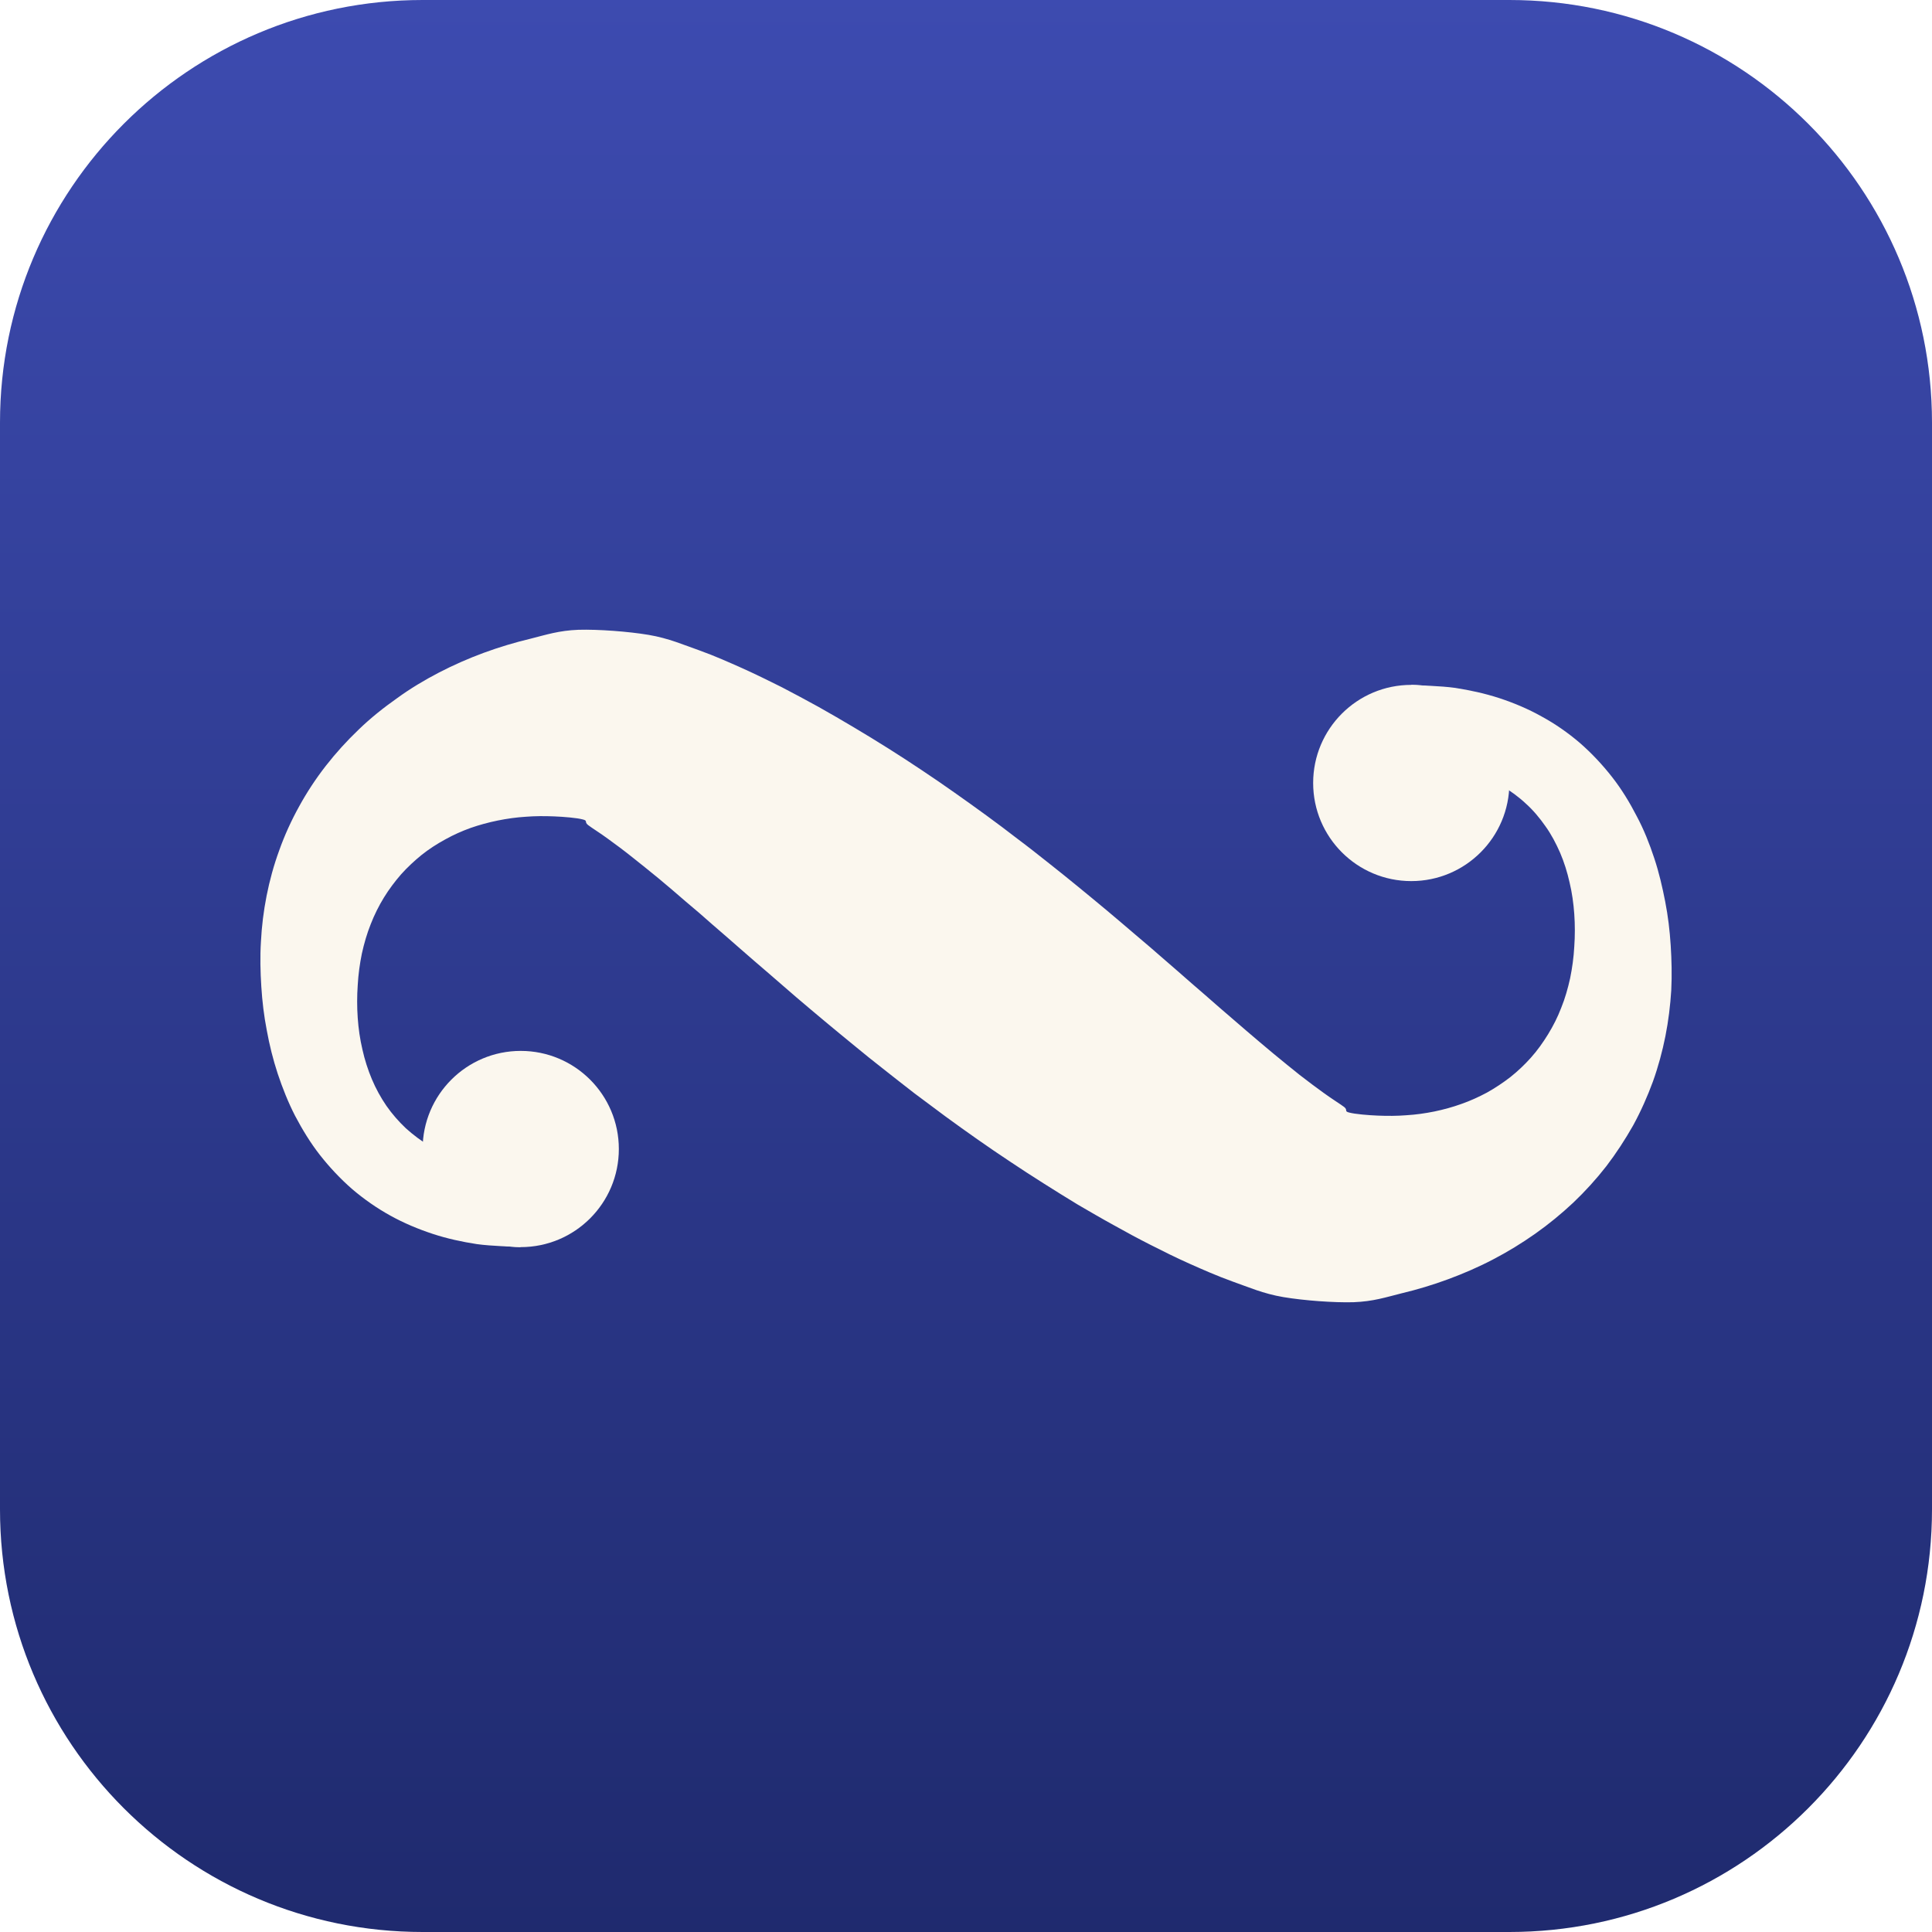
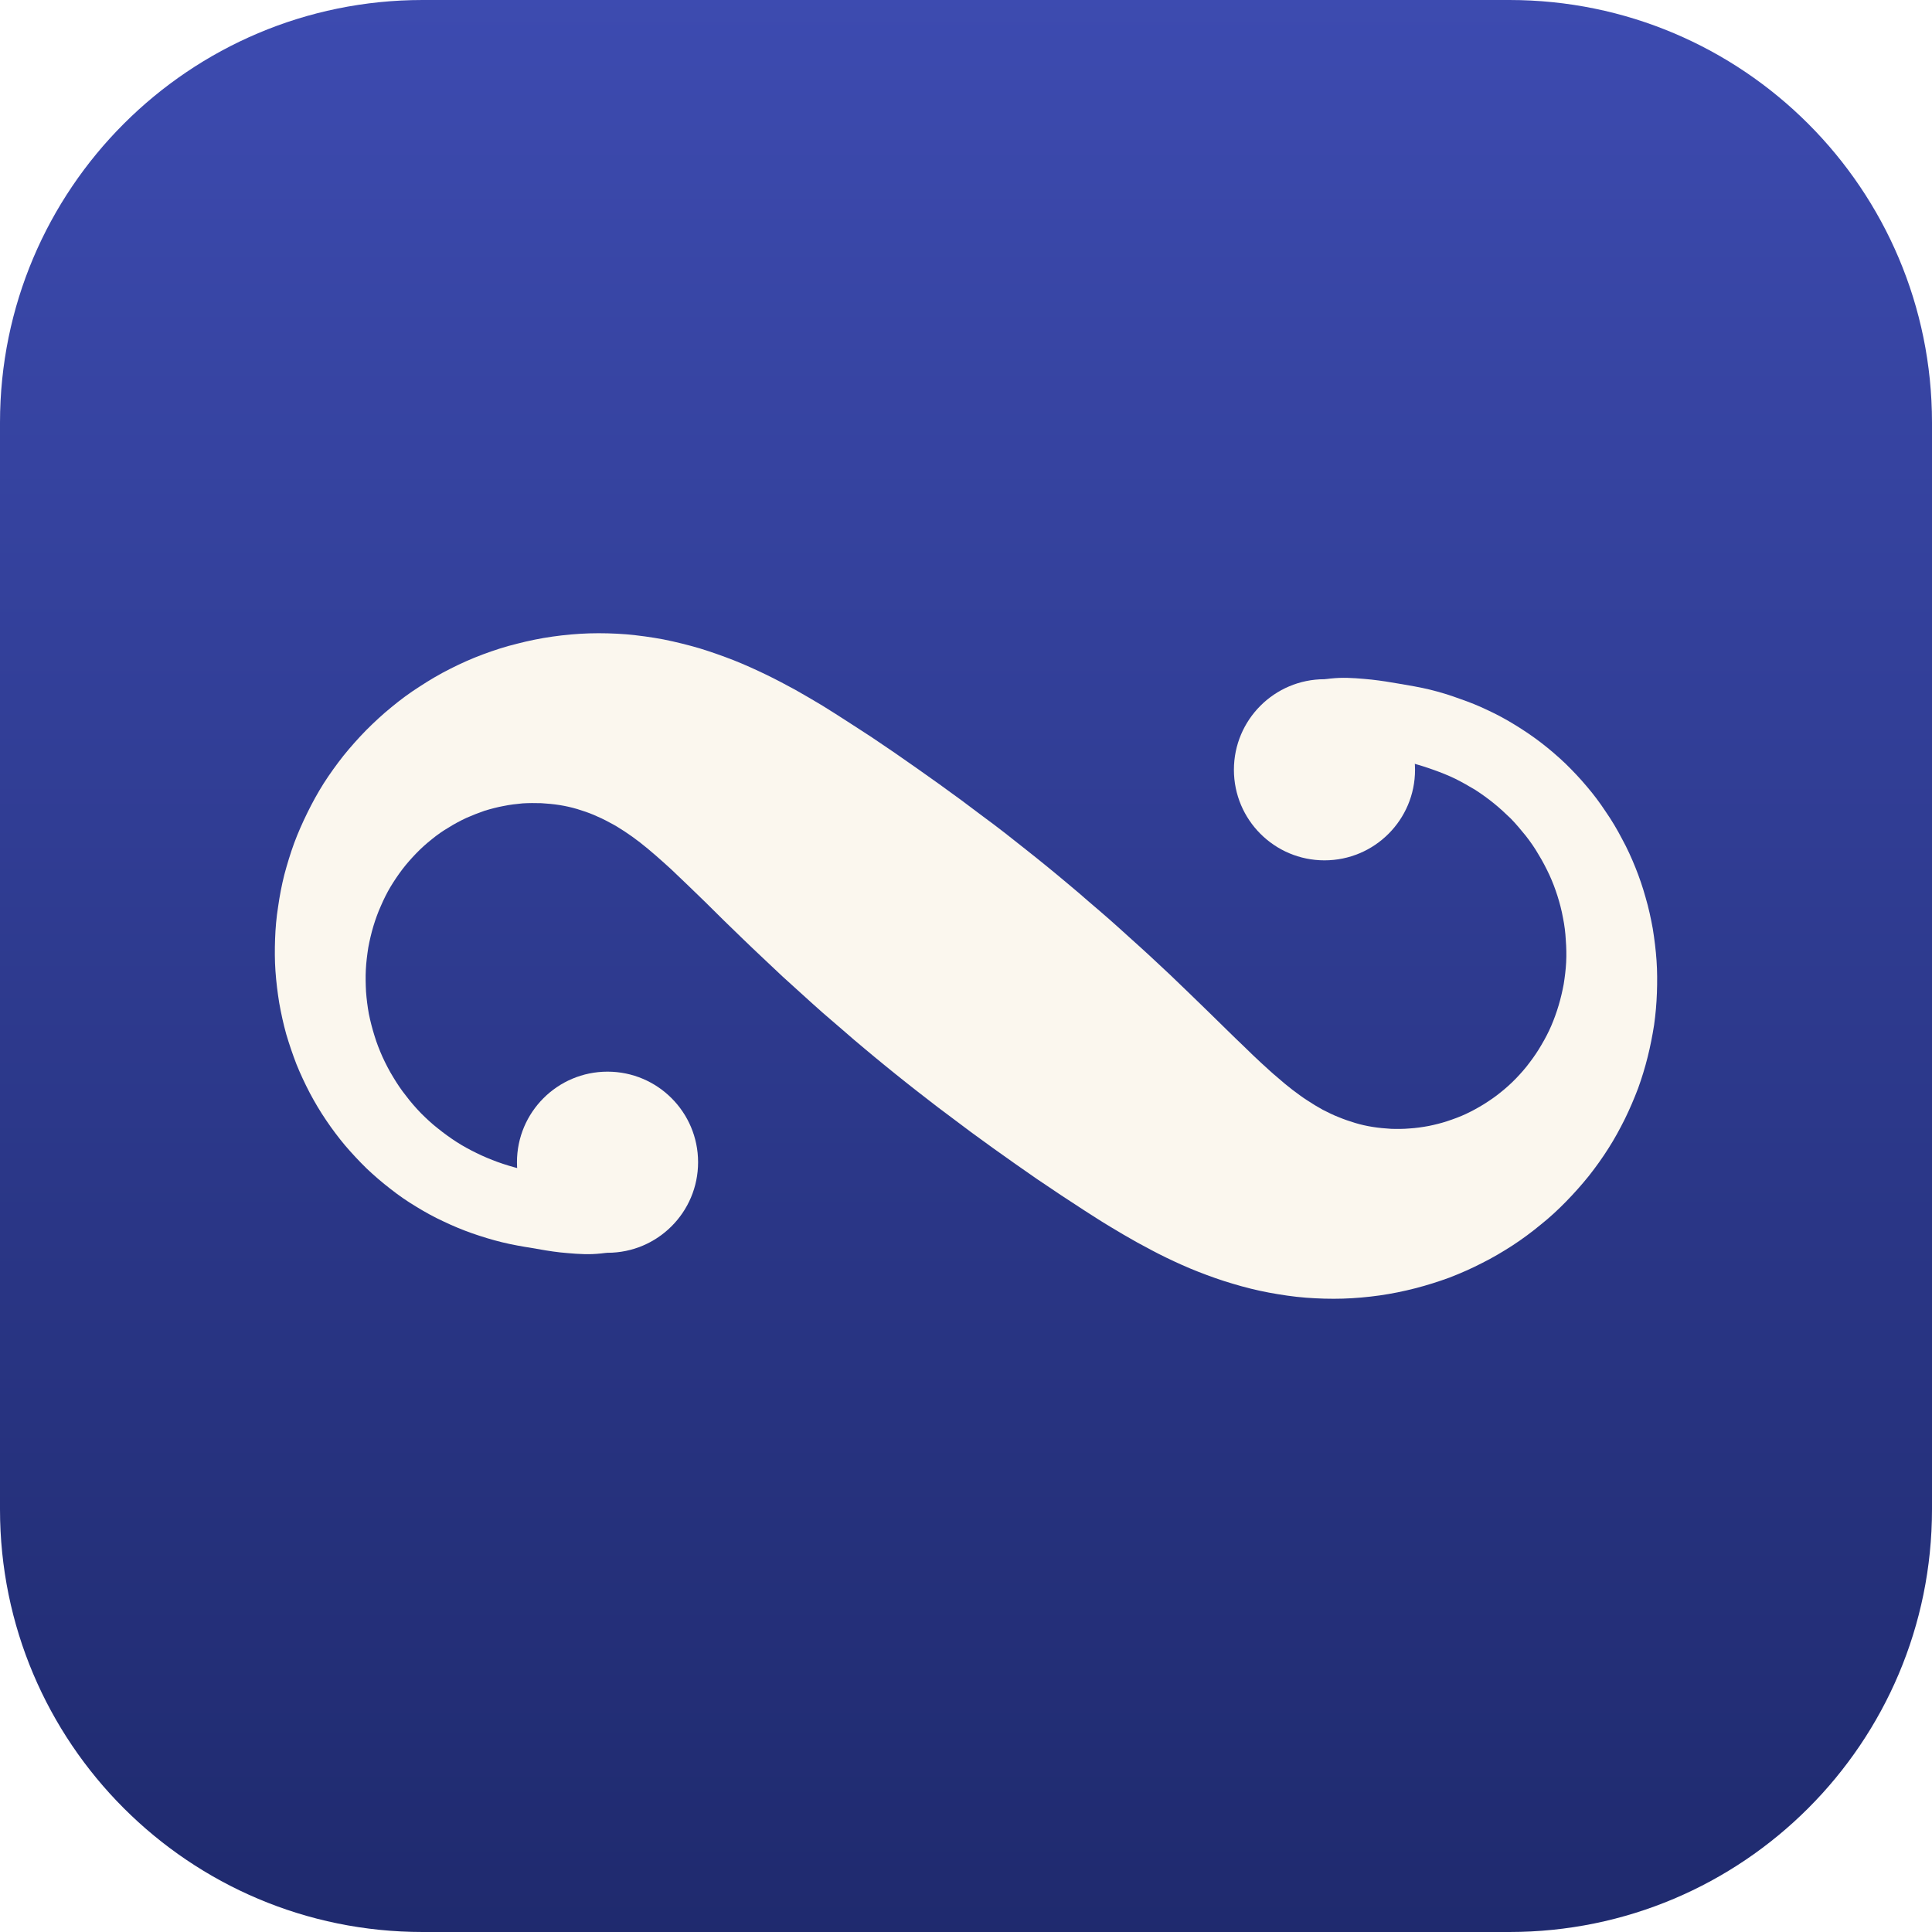
<svg xmlns="http://www.w3.org/2000/svg" viewBox="0 0 1024 1024" role="img" aria-label="Arabesque">
  <defs>
    <linearGradient id="g" x1="0" y1="0" x2="0" y2="1">
      <stop offset="0" stop-color="#3d4bb0" />
      <stop offset="1" stop-color="#1f2a6e" />
    </linearGradient>
  </defs>
  <rect width="1024" height="1024" rx="224" fill="url(#g)" />
  <g fill="#fbf7ee">
-     <path d="M275.9 619C273.1 618.8 264.3 618.6 258.7 617.8C253.2 616.9 247.7 615.7 242.5 614C237.3 612.2 232.3 610 227.8 607.4C223.2 604.7 219 601.5 215.1 598C211.3 594.4 207.8 590.4 204.8 586.1C201.8 581.7 199.2 577 197.1 572C195 567 193.3 561.7 192.1 556.3C190.8 550.8 190 545.2 189.6 539.5C189.2 533.8 189.2 527.9 189.6 522.2C189.9 516.5 190.7 510.8 191.8 505.4C193 500 194.5 494.8 196.5 489.8C198.4 484.9 200.8 480.1 203.5 475.7C206.2 471.3 209.3 467.2 212.6 463.4C216 459.6 219.7 456.2 223.5 453.1C227.4 450 231.6 447.3 236 444.9C240.3 442.5 244.8 440.5 249.5 438.8C254.1 437.2 258.9 435.9 263.8 434.9C268.7 433.9 273.7 433.2 278.6 432.9C283.6 432.5 288.7 432.5 293.7 432.7C298.8 432.9 305.9 433.5 308.8 434.3C311.8 435 309.5 435.6 311.7 437.3C313.9 439 318.2 441.6 322.1 444.5C326 447.3 330.7 450.8 335.2 454.4C339.7 457.9 344.4 461.8 349.1 465.6C353.8 469.5 358.6 473.6 363.3 477.7C368.1 481.7 373 485.9 377.8 490.2C382.7 494.4 387.5 498.6 392.4 502.9C397.3 507.2 402.3 511.5 407.2 515.7C412.2 520 417.1 524.3 422.1 528.6C427.2 532.9 432.2 537.2 437.4 541.5C442.5 545.7 447.6 550 452.8 554.2C458 558.5 463.2 562.7 468.6 566.9C473.9 571.1 479.3 575.3 484.7 579.5C490.2 583.6 495.7 587.7 501.2 591.8C506.8 595.9 512.4 599.9 518.1 603.9C523.8 607.9 529.5 611.8 535.4 615.7C541.2 619.6 547.1 623.4 553.1 627.2C559.1 631 565.2 634.8 571.3 638.5C577.5 642.1 583.8 645.8 590.2 649.3C596.6 652.9 603.1 656.4 609.8 659.8C616.5 663.2 623.3 666.6 630.5 669.8C637.7 673 644.9 676.2 653.2 679.2C661.5 682.1 669.5 685.7 680.3 687.5C691 689.3 707 690.5 717.4 690.2C727.9 689.8 734.4 687.6 742.8 685.5C751.2 683.5 759.5 681 767.6 678C775.7 675 783.8 671.5 791.4 667.5C799.1 663.5 806.6 658.9 813.7 653.9C820.8 648.9 827.6 643.3 833.9 637.4C840.2 631.4 846.1 624.9 851.4 618.1C856.6 611.3 861.4 603.9 865.6 596.5C869.7 589 873.2 581.1 876.1 573.2C878.9 565.4 881.1 557.2 882.7 549.2C884.3 541.1 885.3 532.9 885.8 524.9C886.2 516.8 886 508.8 885.5 501C885 493.2 884.1 485.6 882.6 477.9C881.1 470.2 879.3 462.4 876.8 454.9C874.3 447.3 871.3 439.7 867.5 432.6C863.8 425.4 859.5 418.3 854.4 411.8C849.4 405.4 843.6 399.2 837.4 393.8C831.1 388.4 824.2 383.6 817 379.7C809.9 375.7 802.2 372.5 794.6 370C786.9 367.5 779 365.8 771.3 364.6C763.5 363.5 751.9 363.3 748 363L748 405C750.9 405.2 759.6 405.4 765.2 406.2C770.8 407 776.3 408.3 781.5 410C786.6 411.8 791.6 414 796.2 416.6C800.7 419.3 805 422.4 808.8 426C812.7 429.5 816.1 433.6 819.1 437.9C822.2 442.2 824.7 447 826.9 452C829 456.9 830.7 462.3 831.9 467.7C833.2 473.1 834 478.8 834.4 484.5C834.8 490.1 834.8 496.1 834.4 501.7C834.1 507.4 833.3 513.1 832.2 518.5C831 523.9 829.5 529.2 827.5 534.1C825.6 539.1 823.2 543.8 820.5 548.2C817.8 552.6 814.8 556.8 811.4 560.6C808.1 564.3 804.4 567.8 800.5 570.9C796.6 573.9 792.4 576.7 788.1 579.1C783.8 581.4 779.2 583.5 774.6 585.1C769.9 586.8 765.1 588.1 760.3 589.1C755.4 590.1 750.4 590.8 745.4 591.1C740.4 591.5 735.4 591.5 730.3 591.3C725.3 591.1 718.2 590.5 715.2 589.7C712.2 589 714.6 588.4 712.4 586.7C710.1 585 705.9 582.4 701.9 579.5C698 576.7 693.3 573.2 688.8 569.7C684.3 566.1 679.6 562.3 674.9 558.4C670.2 554.5 665.5 550.5 660.7 546.4C655.9 542.3 651.1 538.1 646.2 533.9C641.4 529.7 636.5 525.4 631.6 521.2C626.7 516.9 621.8 512.6 616.8 508.3C611.9 504 606.9 499.7 601.9 495.5C596.9 491.2 591.8 486.9 586.7 482.6C581.6 478.3 576.4 474.1 571.2 469.8C566 465.6 560.8 461.3 555.4 457.1C550.1 452.9 544.8 448.7 539.3 444.6C533.9 440.4 528.4 436.3 522.8 432.2C517.3 428.2 511.6 424.1 505.9 420.1C500.3 416.1 494.5 412.2 488.7 408.3C482.9 404.4 477 400.6 471 396.8C465 393 458.9 389.3 452.7 385.6C446.5 381.9 440.3 378.3 433.9 374.7C427.4 371.1 421 367.7 414.3 364.2C407.5 360.8 400.8 357.5 393.5 354.2C386.3 351 379.2 347.8 370.9 344.8C362.6 341.9 354.5 338.3 343.8 336.5C333.1 334.7 317 333.5 306.6 333.8C296.2 334.2 289.6 336.4 281.3 338.5C272.9 340.5 264.6 343 256.4 346C248.3 349 240.3 352.5 232.6 356.5C224.9 360.5 217.4 365 210.4 370.1C203.3 375.1 196.4 380.6 190.2 386.6C183.9 392.6 178 399.1 172.7 405.9C167.4 412.7 162.6 420 158.5 427.5C154.4 434.9 150.8 442.8 148 450.7C145.1 458.6 142.9 466.7 141.3 474.8C139.7 482.9 138.7 491.1 138.3 499.1C137.8 507.1 138 515.1 138.5 522.9C139 530.8 139.9 538.4 141.4 546.1C142.8 553.8 144.7 561.5 147.2 569.1C149.7 576.6 152.7 584.2 156.4 591.4C160.2 598.6 164.5 605.7 169.5 612.1C174.6 618.6 180.4 624.8 186.6 630.2C192.8 635.5 199.8 640.4 206.9 644.3C214.1 648.3 221.8 651.5 229.4 654C237 656.5 244.9 658.2 252.7 659.4C260.5 660.5 272.1 660.7 275.9 661Z" />
-     <circle cx="276" cy="609" r="52" />
-     <circle cx="748" cy="415" r="52" />
+     <path d="M323.6 623.5C321.8 623.7 316.9 624.6 313.2 624.7C309.5 624.8 305.6 624.5 301.3 624C297.1 623.5 292 622.7 287.7 621.9C283.4 621.2 279.7 620.6 275.7 619.5C271.7 618.5 267.7 617.3 263.8 615.9C260 614.5 256.1 612.9 252.5 611.1C248.8 609.3 245.3 607.4 241.9 605.2C238.5 603 235.2 600.6 232.1 598.1C228.9 595.6 225.9 592.8 223.1 590C220.3 587.1 217.6 584 215.2 580.8C212.7 577.7 210.5 574.4 208.4 570.9C206.3 567.5 204.4 563.8 202.7 560.1C201.1 556.5 199.6 552.7 198.5 549C197.3 545.2 196.3 541.3 195.5 537.4C194.8 533.5 194.3 529.6 194 525.6C193.8 521.7 193.7 517.8 193.9 513.9C194.1 510 194.6 506.1 195.2 502.2C195.9 498.4 196.8 494.6 197.9 490.9C199 487.3 200.3 483.6 201.9 480.1C203.4 476.6 205.1 473.2 207 470C209 466.7 211.1 463.6 213.3 460.7C215.6 457.7 218.1 454.9 220.6 452.3C223.2 449.6 226 447.1 228.9 444.8C231.7 442.5 234.7 440.4 237.8 438.6C240.8 436.7 244 435 247.2 433.5C250.4 432.1 253.7 430.8 256.9 429.7C260.2 428.7 263.6 427.8 266.9 427.2C270.3 426.5 273.7 426.1 277 425.8C280.3 425.6 283.6 425.6 286.9 425.7C290.2 425.9 293.4 426.2 296.6 426.7C299.7 427.2 302.9 427.9 305.9 428.8C308.9 429.7 311.8 430.7 314.7 431.9C317.5 433.1 320.3 434.4 323 435.9C325.8 437.3 328.5 439 331.1 440.7C333.8 442.5 336.5 444.4 339.2 446.5C341.9 448.6 344.5 450.8 347.3 453.2C350 455.5 352.8 458.1 355.7 460.7C358.5 463.4 361.5 466.2 364.6 469.2C367.6 472.1 370.8 475.2 374 478.3C377.2 481.5 380.5 484.7 383.8 488C387.1 491.2 390.4 494.4 393.8 497.7C397.2 501 400.8 504.4 404.3 507.7C407.8 511 411.2 514.2 414.7 517.5C418.3 520.7 421.8 524 425.4 527.2C429 530.5 432.6 533.7 436.2 536.9C439.8 540 443.4 543.1 447 546.2C450.6 549.4 454.3 552.5 458 555.6C461.7 558.7 465.3 561.7 469 564.7C472.7 567.7 476.5 570.8 480.3 573.8C484 576.8 487.9 579.7 491.7 582.7C495.4 585.6 499.2 588.5 503 591.3C506.8 594.2 510.7 597.1 514.6 600C518.5 602.8 522.4 605.7 526.3 608.5C530.2 611.3 534.1 614 538 616.8C541.9 619.5 545.9 622.3 549.9 625.1C554 627.8 557.9 630.5 562.1 633.3C566.2 636 570.5 638.8 574.8 641.6C579.2 644.4 583.6 647.3 588.3 650.1C592.9 652.9 597.7 655.7 602.7 658.5C607.7 661.2 612.8 664 618.2 666.6C623.6 669.2 629.3 671.8 635.2 674.1C641.1 676.4 647.2 678.6 653.4 680.4C659.7 682.3 666.1 683.9 672.5 685.1C679 686.3 685.6 687.3 692.1 687.8C698.7 688.3 705.3 688.5 711.8 688.3C718.3 688.1 724.9 687.5 731.3 686.6C737.6 685.7 744 684.4 750.2 682.8C756.4 681.2 762.4 679.3 768.4 677.1C774.3 674.8 780 672.3 785.6 669.4C791.2 666.6 796.6 663.4 801.7 660.1C806.9 656.7 811.9 653 816.6 649.1C821.4 645.3 825.9 641.1 830.1 636.8C834.3 632.5 838.3 628 842.1 623.3C845.8 618.6 849.4 613.6 852.6 608.5C855.8 603.5 858.6 598.3 861.2 593.1C863.8 587.8 866.1 582.4 868.2 576.9C870.2 571.4 871.9 565.8 873.3 560.2C874.7 554.6 875.8 549 876.7 543.3C877.5 537.6 878 531.9 878.2 526.2C878.4 520.5 878.4 514.7 878 509.1C877.6 503.4 876.9 497.8 876 492.2C875 486.7 873.8 481.1 872.2 475.7C870.7 470.3 868.9 465 866.8 459.8C864.7 454.6 862.4 449.5 859.7 444.6C857.1 439.6 854.2 434.7 851 430.1C847.9 425.4 844.6 421 841 416.8C837.4 412.5 833.6 408.5 829.6 404.6C825.6 400.8 821.4 397.2 817 393.8C812.6 390.4 808 387.3 803.3 384.4C798.6 381.5 793.7 378.8 788.7 376.5C783.8 374.1 778.7 372.1 773.5 370.3C768.4 368.4 763.1 366.8 757.8 365.5C752.5 364.2 746.9 363.3 741.7 362.4C736.6 361.5 732.2 360.8 726.9 360.2C721.6 359.7 715.7 359.1 709.9 359.3C704.1 359.5 695 361 692 361.4L700.3 400.5C702 400.3 706.9 399.4 710.6 399.3C714.4 399.2 718.3 399.5 722.5 400C726.8 400.5 731.9 401.3 736.1 402.1C740.4 402.8 744.1 403.4 748.1 404.4C752.1 405.4 756.1 406.7 760 408.1C763.9 409.5 767.7 411 771.4 412.8C775 414.6 778.5 416.6 782 418.7C785.4 420.9 788.7 423.3 791.8 425.8C794.9 428.3 797.9 431.1 800.8 433.9C803.6 436.8 806.2 439.9 808.7 443C811.2 446.2 813.5 449.5 815.5 453C817.6 456.4 819.5 460.1 821.2 463.7C822.9 467.4 824.3 471.1 825.5 474.9C826.7 478.7 827.7 482.5 828.4 486.4C829.2 490.3 829.7 494.3 829.9 498.2C830.2 502.1 830.3 506.1 830.1 510C829.9 513.9 829.4 517.8 828.8 521.6C828.1 525.4 827.2 529.2 826.1 532.9C825 536.6 823.7 540.2 822.2 543.7C820.7 547.2 818.9 550.6 817 553.8C815.1 557.1 813 560.2 810.7 563.2C808.5 566.2 806 569 803.5 571.6C800.9 574.3 798.1 576.8 795.2 579.1C792.4 581.4 789.4 583.4 786.4 585.3C783.3 587.2 780.2 588.9 777 590.4C773.8 591.9 770.5 593.1 767.2 594.2C763.9 595.3 760.6 596.1 757.2 596.8C753.9 597.4 750.5 597.9 747.2 598.1C743.9 598.4 740.5 598.4 737.3 598.3C734 598.1 730.7 597.8 727.6 597.3C724.4 596.8 721.3 596.1 718.3 595.2C715.3 594.3 712.4 593.3 709.5 592.1C706.6 591 703.9 589.6 701.1 588.2C698.4 586.7 695.7 585.1 693 583.3C690.3 581.6 687.7 579.6 685 577.6C682.3 575.5 679.6 573.3 676.9 570.9C674.1 568.6 671.4 566 668.5 563.4C665.6 560.7 662.6 557.9 659.6 554.9C656.5 552 653.4 548.9 650.2 545.8C647 542.7 643.7 539.4 640.4 536.2C637 532.9 633.7 529.7 630.3 526.4C626.9 523.1 623.3 519.7 619.9 516.4C616.4 513.1 612.9 509.9 609.4 506.6C605.9 503.4 602.3 500.1 598.7 496.9C595.1 493.6 591.5 490.4 587.9 487.2C584.3 484.1 580.8 481 577.1 477.9C573.5 474.7 569.8 471.6 566.1 468.5C562.4 465.4 558.7 462.3 555 459.3C551.3 456.3 547.6 453.3 543.9 450.4C540.1 447.4 536.3 444.4 532.5 441.4C528.7 438.5 525 435.6 521.1 432.8C517.3 429.9 513.4 427 509.5 424.1C505.6 421.3 501.7 418.4 497.8 415.6C493.9 412.8 490.1 410.1 486.1 407.3C482.2 404.6 478.2 401.8 474.2 399C470.2 396.3 466.2 393.6 462.1 390.8C457.9 388.1 453.7 385.3 449.3 382.5C444.9 379.7 440.5 376.8 435.9 374C431.2 371.2 426.5 368.4 421.5 365.6C416.5 362.9 411.3 360.1 405.9 357.5C400.5 354.9 394.8 352.3 389 350C383.1 347.7 376.9 345.5 370.7 343.6C364.5 341.8 358.1 340.2 351.6 338.9C345.2 337.7 338.6 336.8 332 336.2C325.5 335.7 318.9 335.5 312.3 335.7C305.8 335.9 299.3 336.5 292.9 337.4C286.5 338.3 280.2 339.6 274 341.2C267.8 342.7 261.7 344.7 255.8 346.9C249.9 349.1 244.1 351.7 238.6 354.5C233 357.3 227.6 360.5 222.4 363.9C217.2 367.2 212.2 370.9 207.5 374.8C202.8 378.6 198.3 382.8 194 387.1C189.8 391.4 185.8 395.9 182 400.6C178.3 405.3 174.7 410.3 171.5 415.3C168.3 420.4 165.5 425.5 162.9 430.8C160.3 436.1 157.9 441.5 155.9 446.9C153.9 452.4 152.2 458 150.7 463.6C149.3 469.2 148.2 474.9 147.4 480.6C146.5 486.2 146 492 145.8 497.7C145.6 503.4 145.6 509.1 146 514.7C146.4 520.4 147.1 526.1 148 531.6C149 537.2 150.2 542.7 151.7 548.1C153.3 553.5 155.1 558.8 157.1 564C159.2 569.2 161.6 574.3 164.2 579.3C166.8 584.2 169.7 589.1 172.9 593.8C176 598.4 179.3 602.8 182.9 607.1C186.5 611.3 190.3 615.4 194.3 619.3C198.3 623.1 202.5 626.7 206.9 630.1C211.2 633.5 215.8 636.7 220.5 639.5C225.2 642.4 230.1 645.1 235.1 647.4C240.1 649.8 245.2 651.9 250.3 653.7C255.5 655.5 260.7 657.1 266 658.4C271.3 659.7 277 660.7 282.1 661.5C287.2 662.4 291.6 663.2 296.9 663.8C302.2 664.3 308.1 664.9 313.9 664.7C319.7 664.5 328.8 663 331.8 662.7Z" />
+     <circle cx="322" cy="616" r="48" />
+     <circle cx="702" cy="408" r="48" />
  </g>
</svg>
